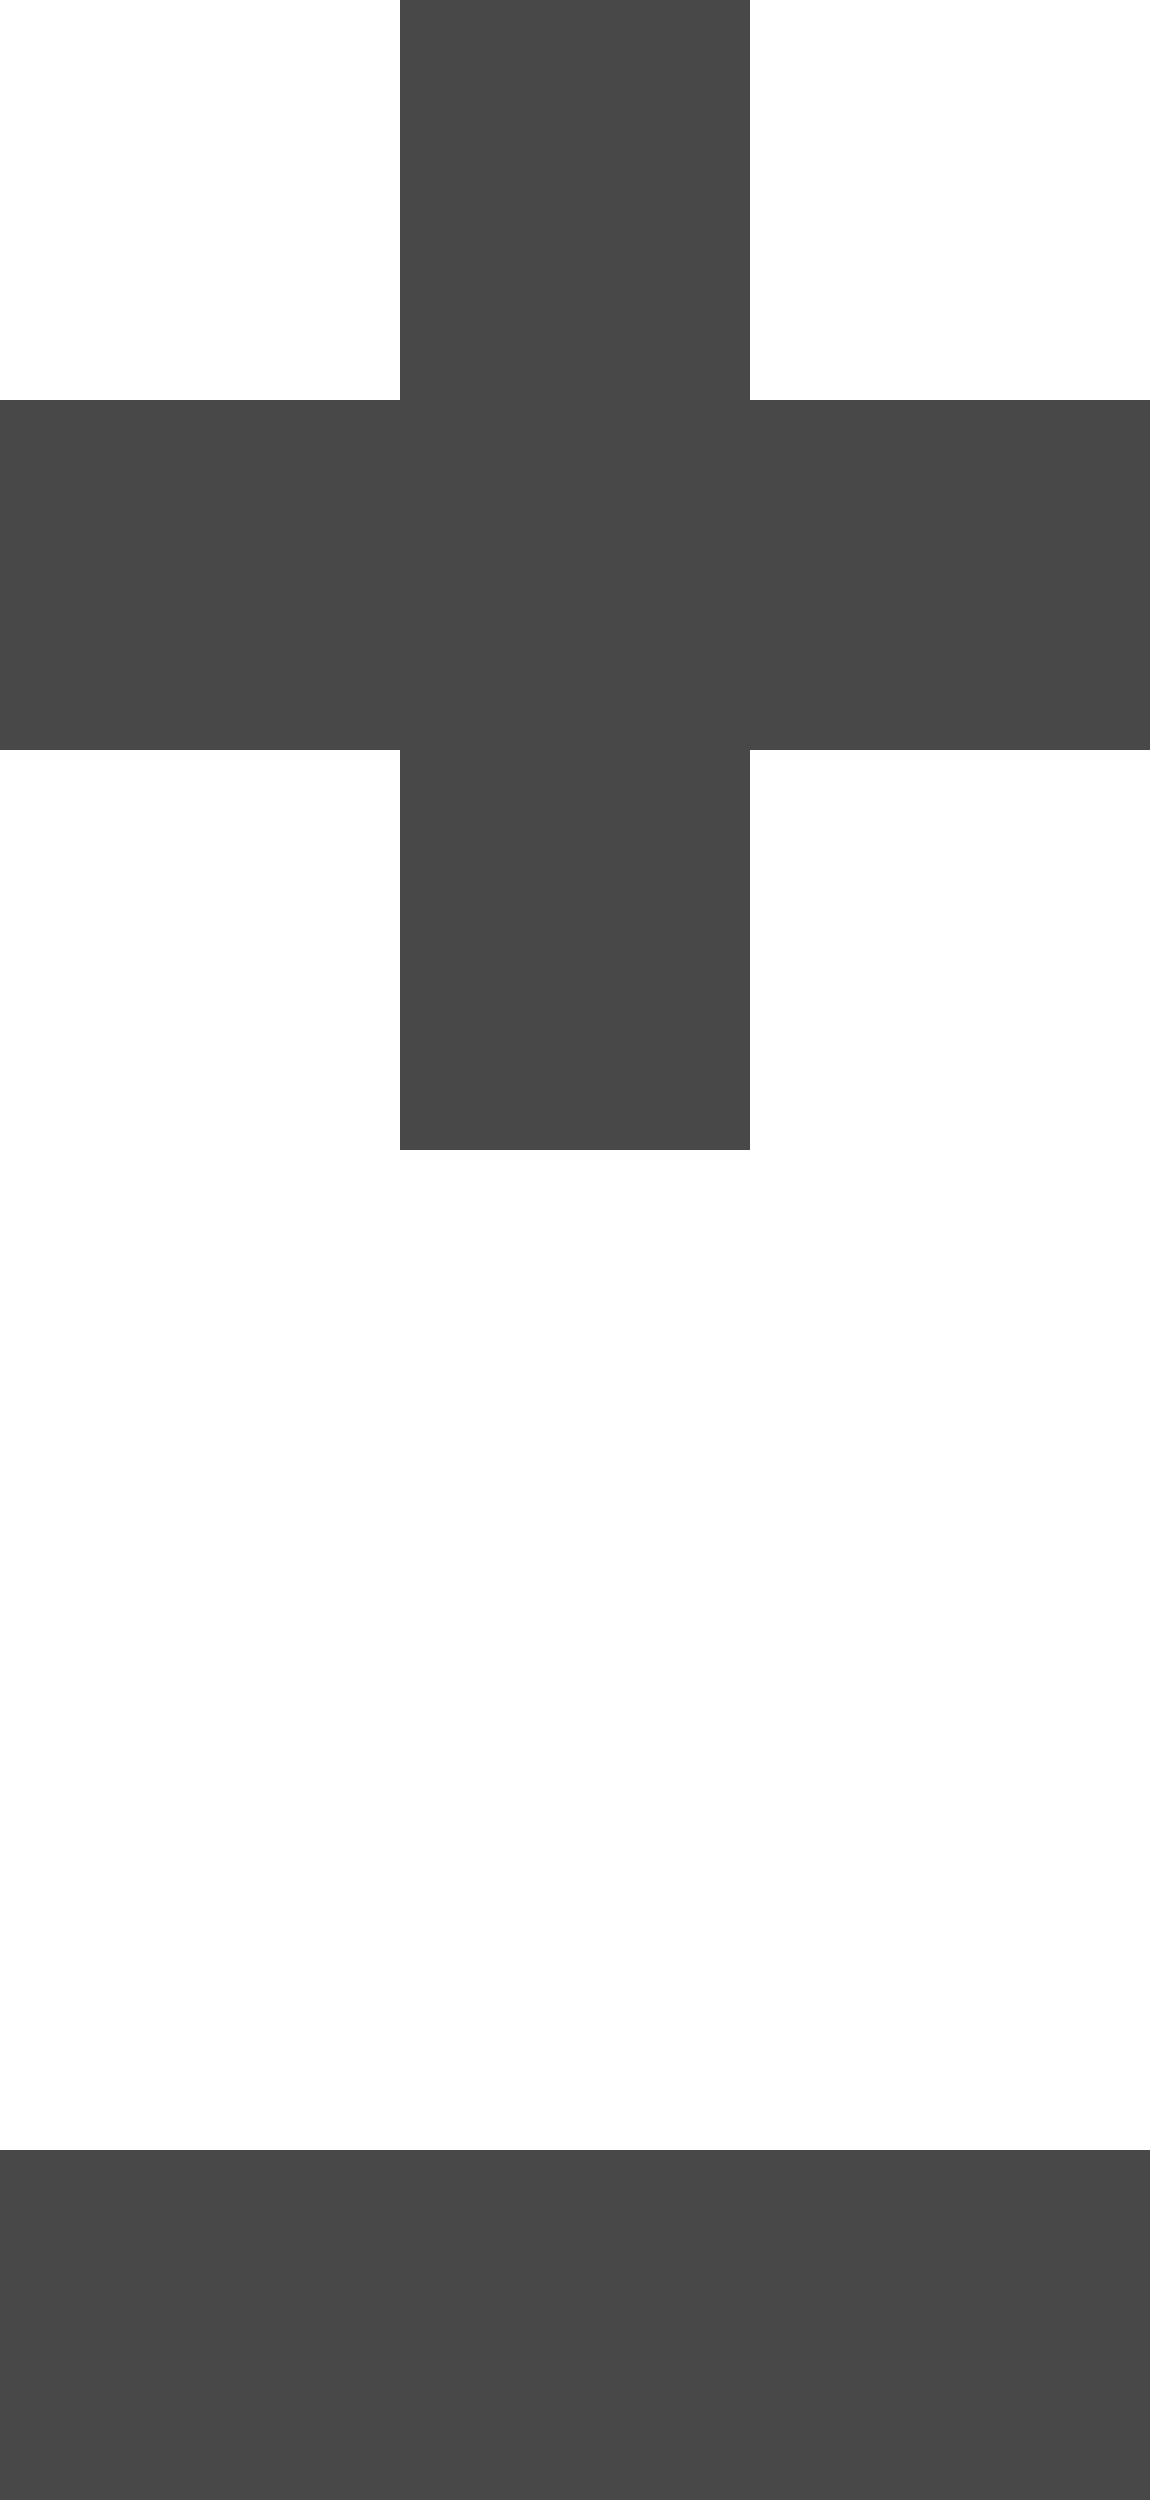
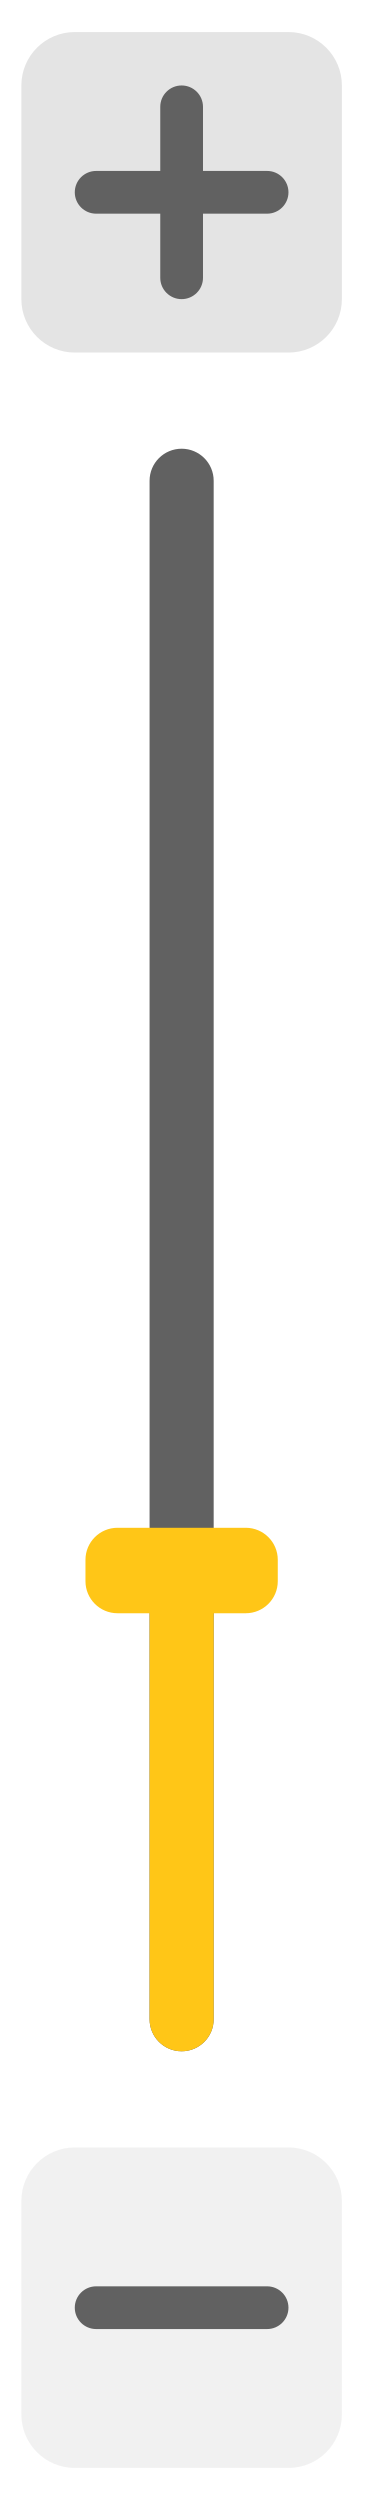
- <svg xmlns="http://www.w3.org/2000/svg" width="23" height="50" viewBox="0 0 23 50" fill="none">
-   <rect y="15" width="7" height="23" transform="rotate(-90 0 15)" fill="#484848" />
-   <rect x="8" width="7" height="23" fill="#484848" />
-   <rect y="50" width="7" height="23" transform="rotate(-90 0 50)" fill="#484848" />
+ <svg xmlns="http://www.w3.org/2000/svg" width="35" height="234" viewBox="0 0 35 234" fill="none">
+   <path opacity="0.5" d="M32 226C32 228.761 29.761 231 27 231H7C4.239 231 2 228.761 2 226L2 206C2 203.239 4.239 201 7 201H27C29.761 201 32 203.239 32 206V226Z" fill="#E4E4E4" />
+   <rect x="7" y="218" width="4" height="20" rx="2" transform="rotate(-90 7 218)" fill="#616161" />
+   <path d="M2 8C2 5.239 4.239 3 7 3H27C29.761 3 32 5.239 32 8V28C32 30.761 29.761 33 27 33H7C4.239 33 2 30.761 2 28V8Z" fill="#E4E4E4" />
+   <rect x="7" y="20" width="4" height="20" rx="2" transform="rotate(-90 7 20)" fill="#616161" />
+   <rect x="15" y="8" width="4" height="20" rx="2" fill="#616161" />
+   <rect x="14" y="42" width="6" height="150" rx="3" fill="#616161" />
+   <rect x="14" y="146" width="6" height="46" rx="3" fill="#FFC617" />
+   <rect x="8" y="151" width="8" height="18" rx="3" transform="rotate(-90 8 151)" fill="#FFC617" />
</svg>
